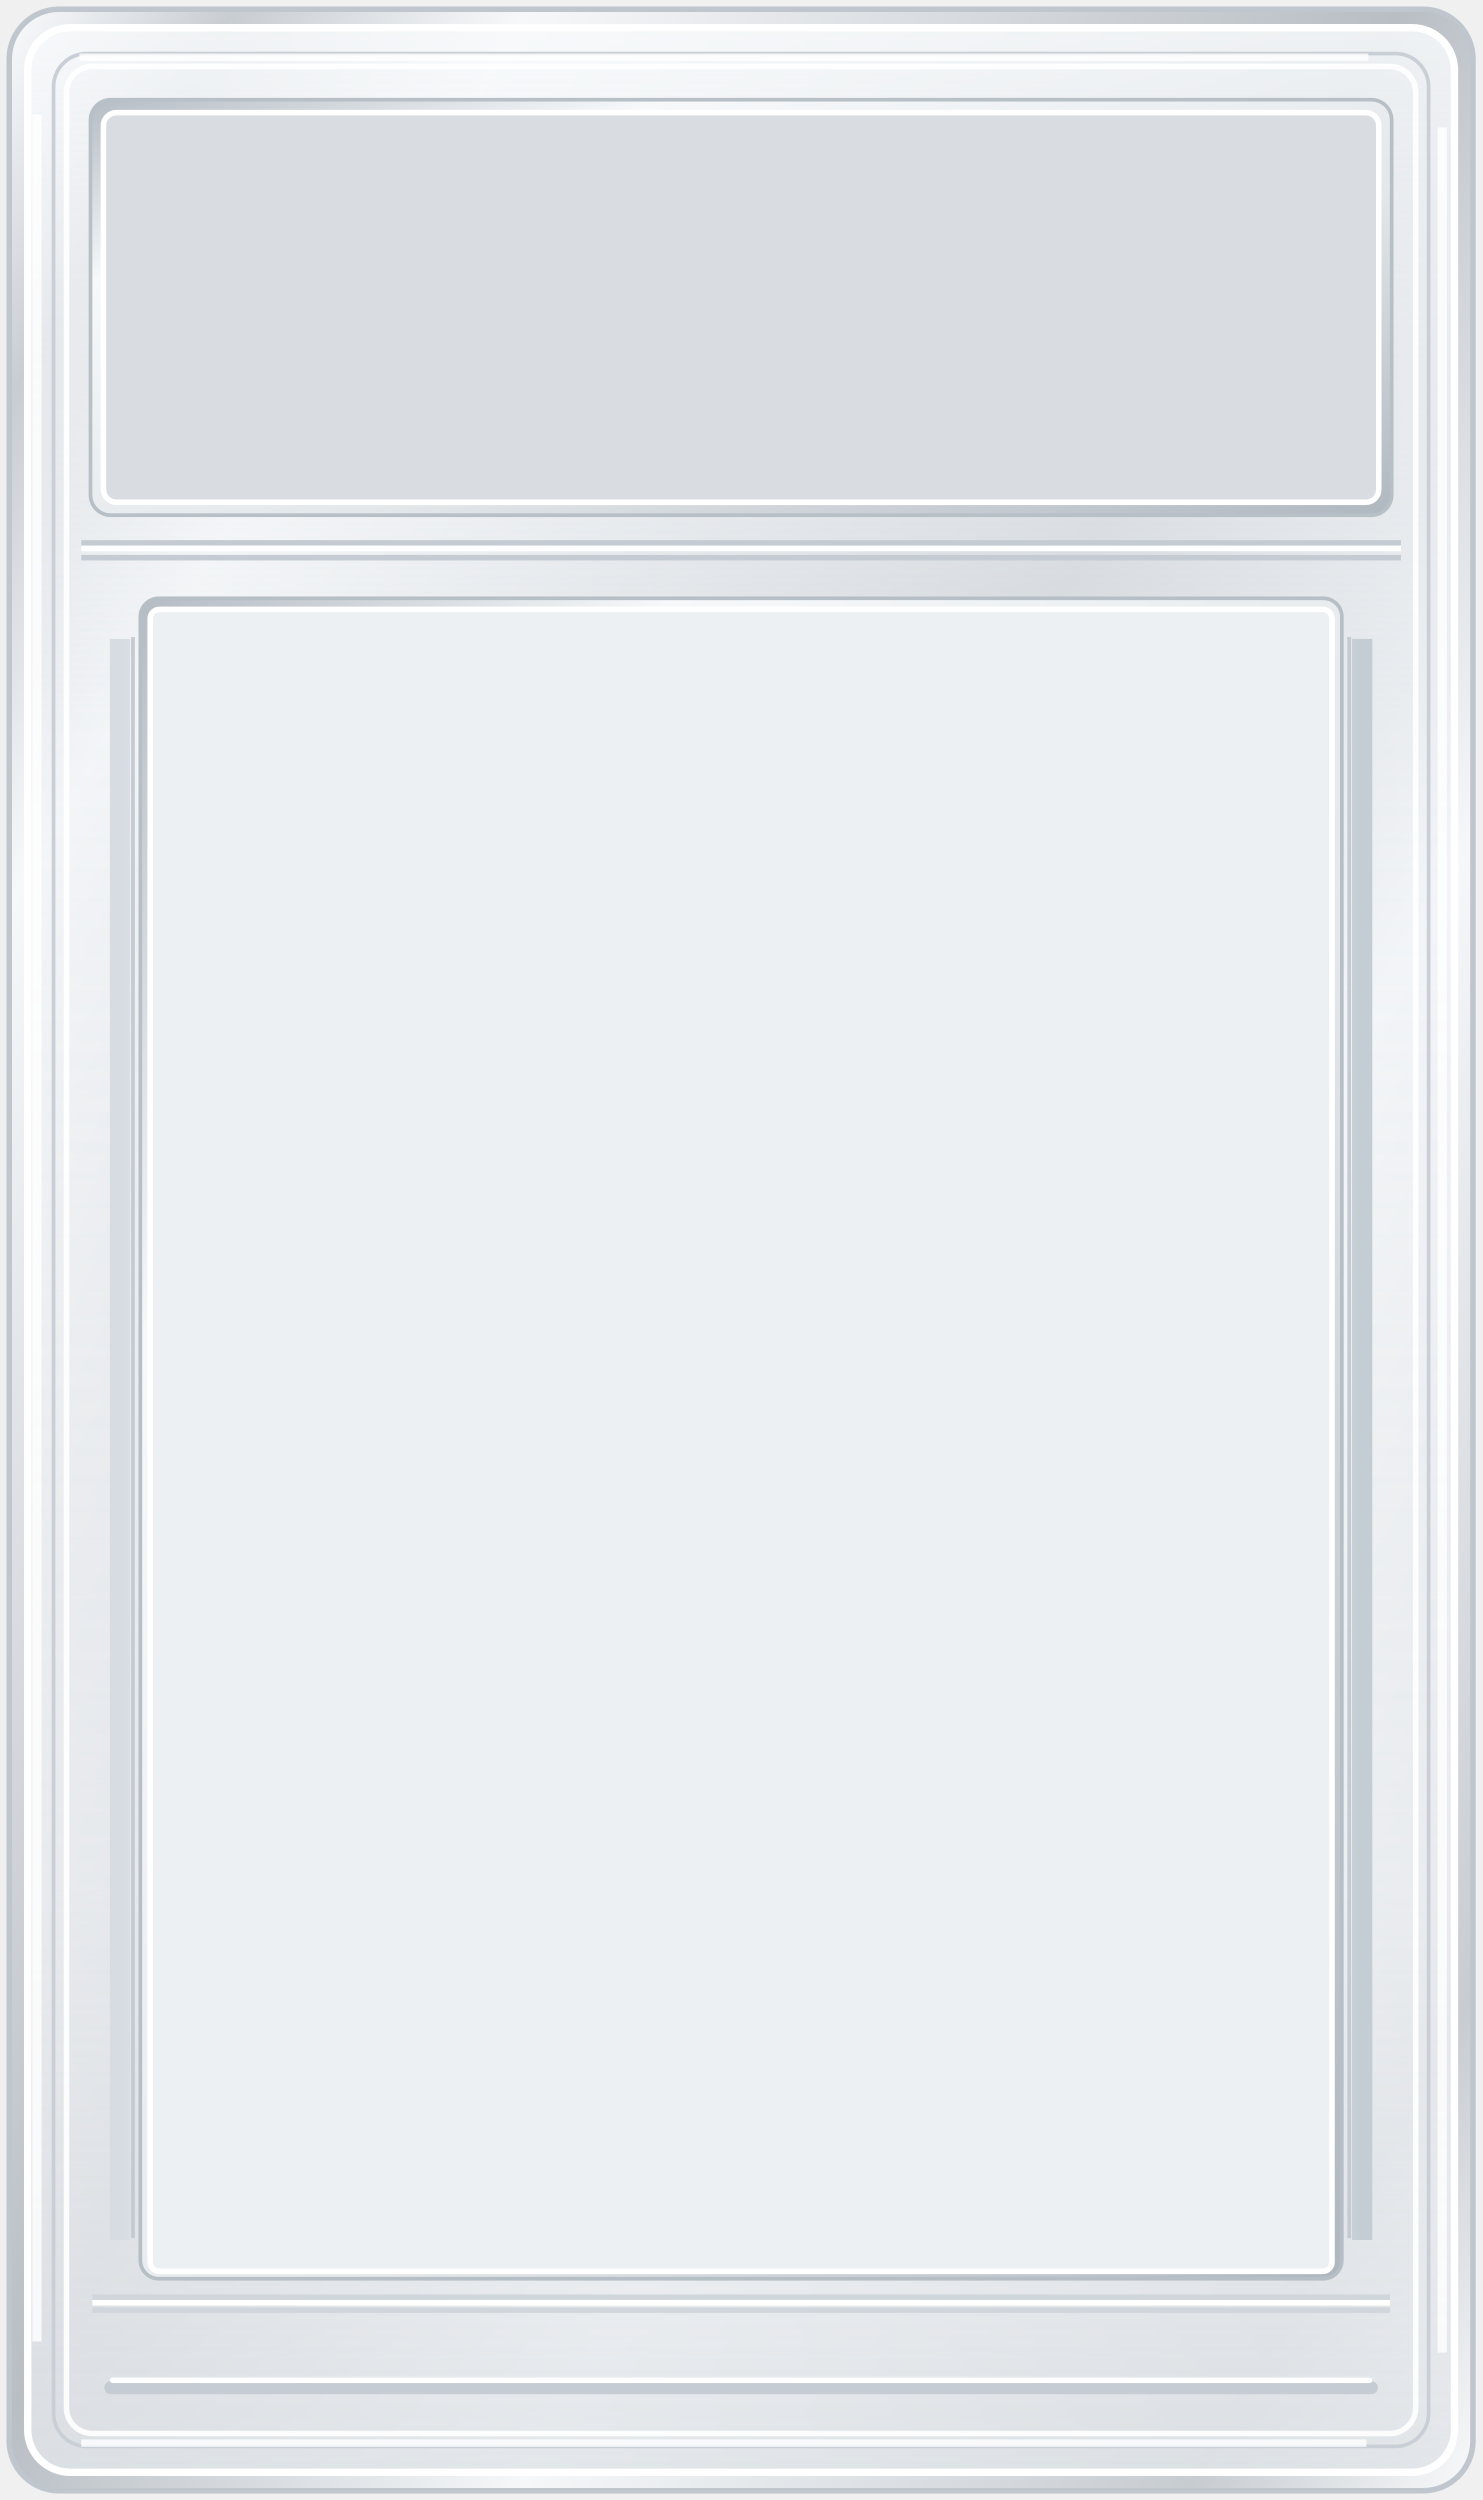
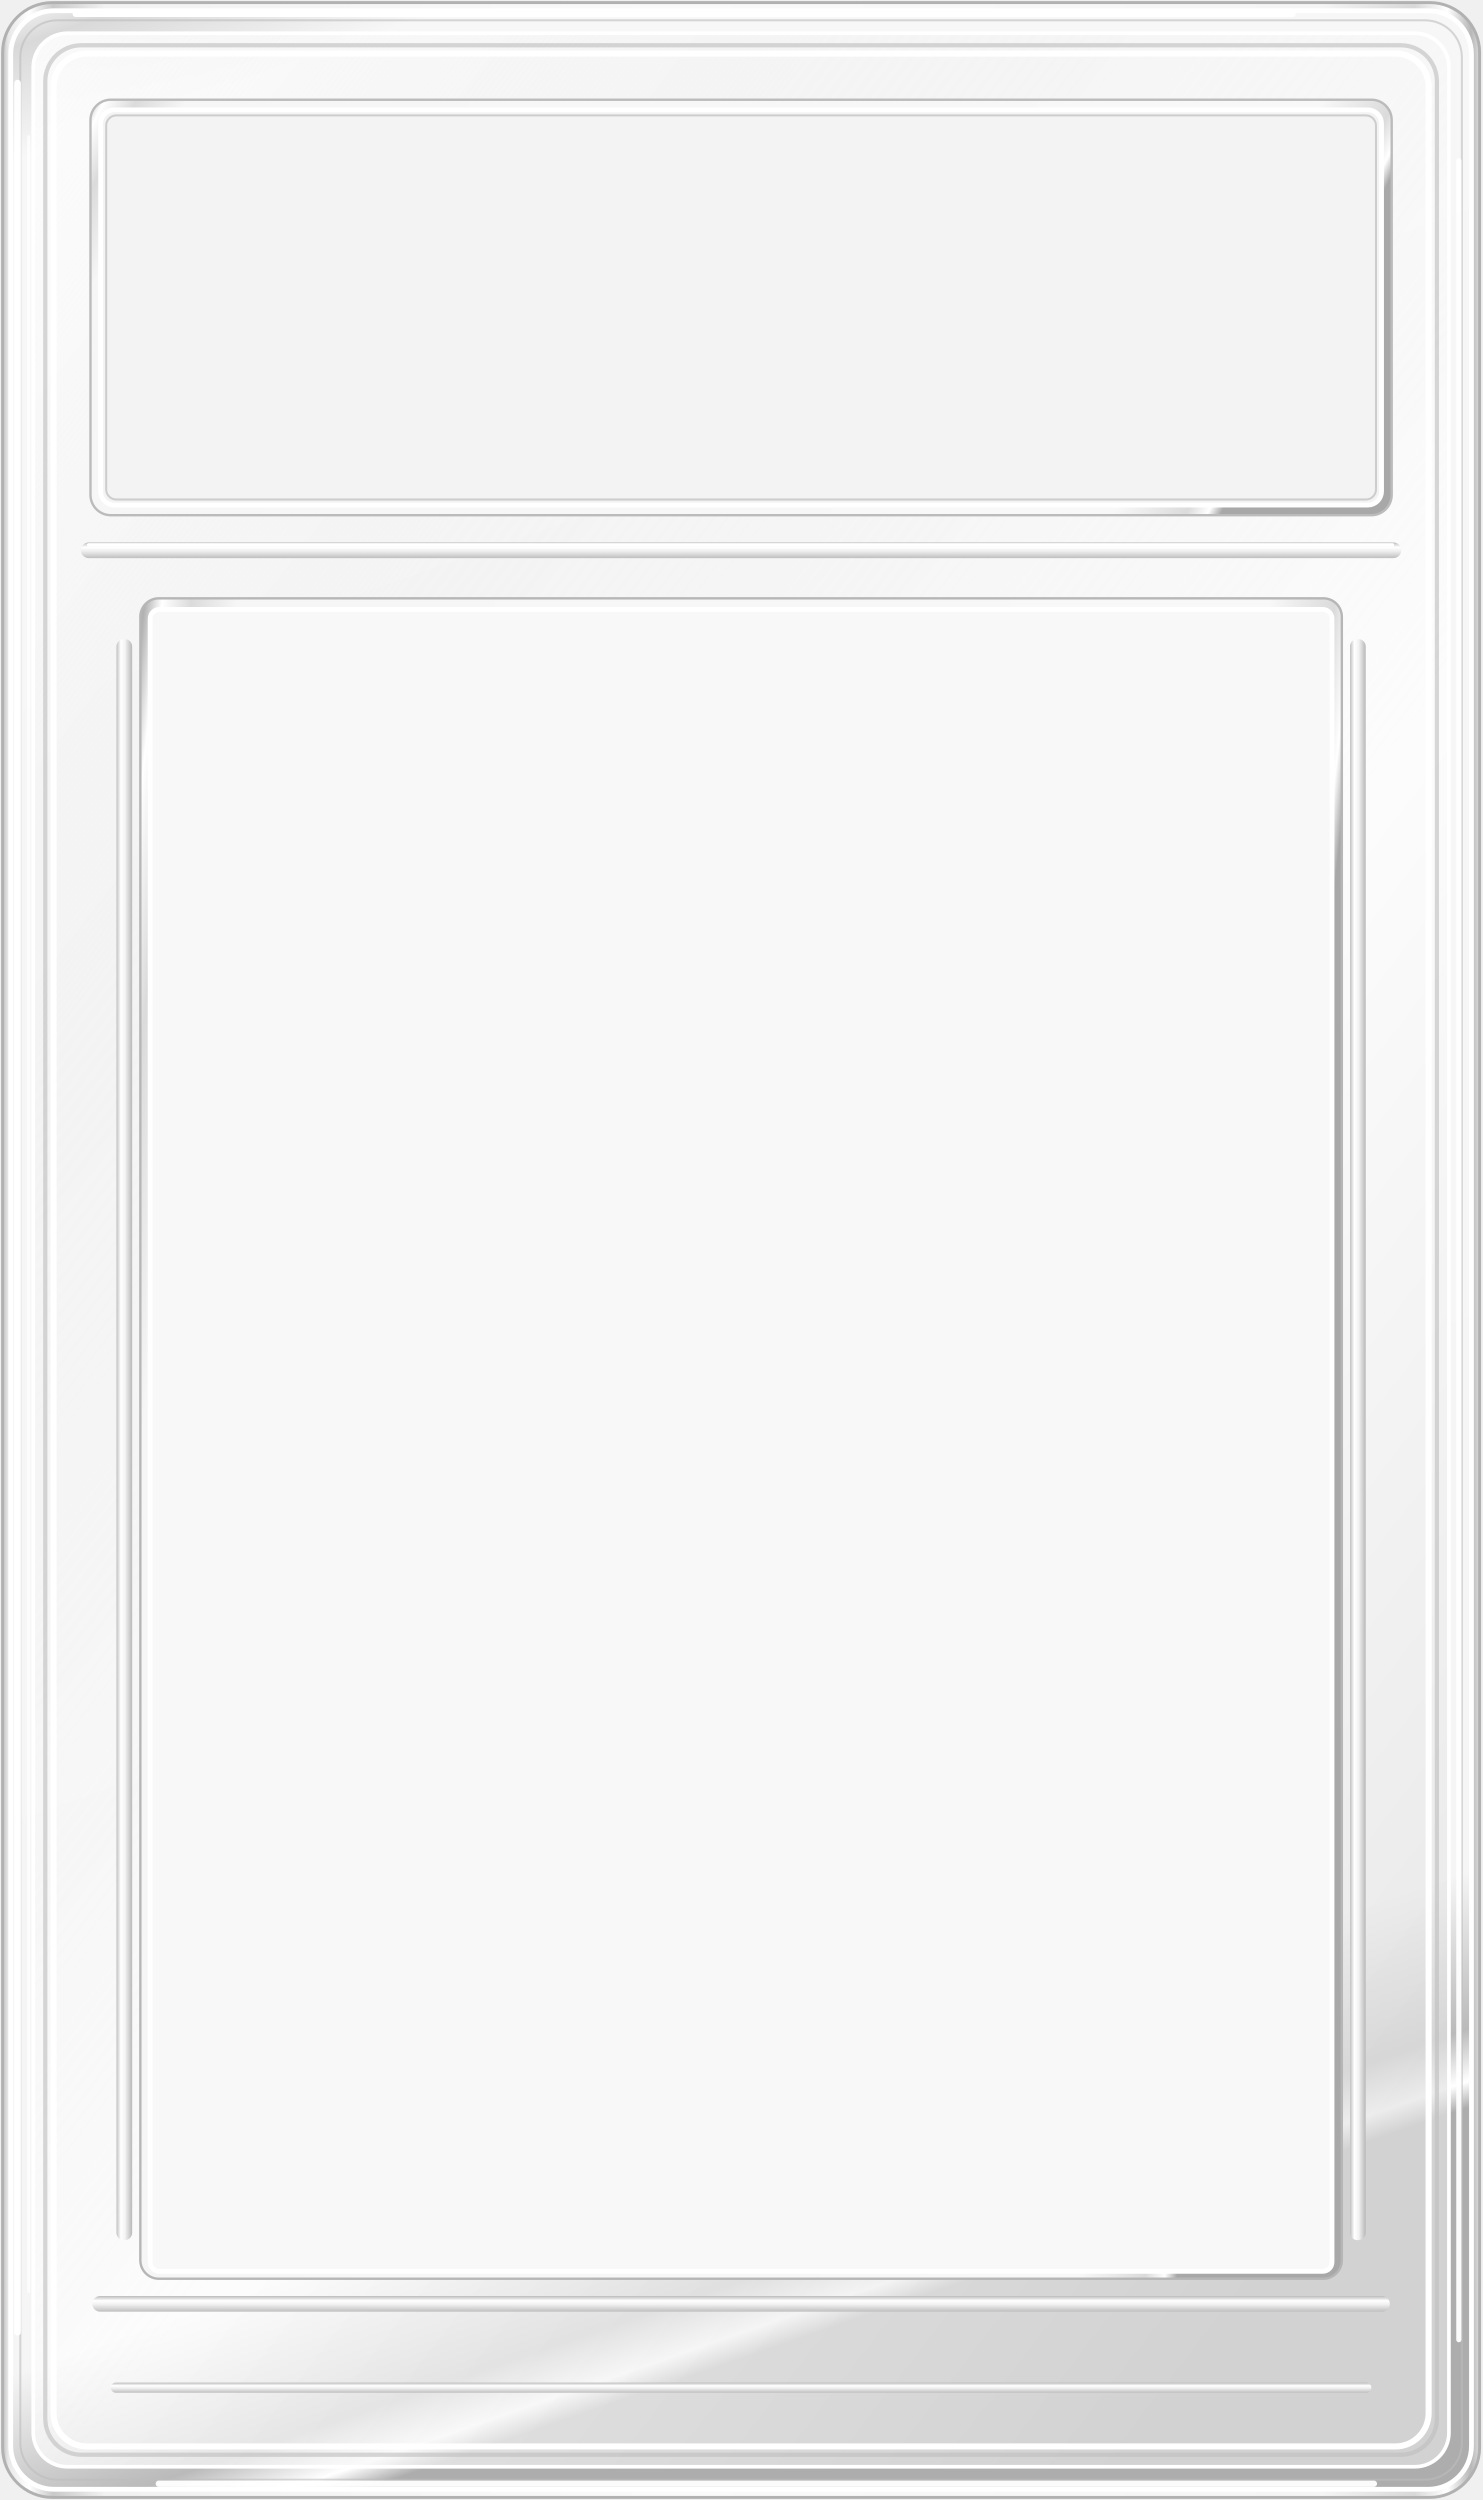
- <svg xmlns="http://www.w3.org/2000/svg" viewBox="0 0 802.64 1353.82" role="img">
+ <svg xmlns="http://www.w3.org/2000/svg" viewBox="0 0 802.64 1353.82" role="img" data-slab-model="atlas-illustrative-slab-v2" data-slab-studio="atlas-neutral-studio-v2">
  <defs>
-     <linearGradient id="edge" x1="0" y1="0" x2="1" y2="1">
-       <stop offset="0" stop-color="#fcfdff" />
-       <stop offset=".08" stop-color="#c8cdd2" />
-       <stop offset=".18" stop-color="#f7f8fa" />
-       <stop offset=".48" stop-color="#b8bec4" />
-       <stop offset=".67" stop-color="#f5f7f9" />
-       <stop offset=".9" stop-color="#c7ccd1" />
-       <stop offset="1" stop-color="#fafbfc" />
+     <linearGradient id="outer-wall" x1="0" y1="0" x2="1" y2="0">
+       <stop stop-color="#959595" />
+       <stop offset=".008" stop-color="#e8e8e8" />
+       <stop offset=".022" stop-color="#fff" />
+       <stop offset=".038" stop-color="#c9c9c9" />
+       <stop offset=".073" stop-color="#f2f2f2" />
+       <stop offset=".45" stop-color="#fafafa" />
+       <stop offset=".89" stop-color="#f5f5f5" />
+       <stop offset=".952" stop-color="#d8d8d8" />
+       <stop offset=".974" stop-color="#fff" />
+       <stop offset=".99" stop-color="#b8b8b8" />
+       <stop offset="1" stop-color="#f3f3f3" />
    </linearGradient>
-     <linearGradient id="body" x1="0" y1="0" x2="0" y2="1">
-       <stop offset="0" stop-color="#f7f9fb" stop-opacity=".85" />
-       <stop offset=".28" stop-color="#eef1f4" stop-opacity=".5" />
-       <stop offset=".76" stop-color="#f8f9fb" stop-opacity=".65" />
-       <stop offset="1" stop-color="#e0e4e8" stop-opacity=".85" />
+     <linearGradient id="face" x1="0" y1="0" x2=".76" y2="1">
+       <stop stop-color="#fff" stop-opacity=".88" />
+       <stop offset=".27" stop-color="#efefef" stop-opacity=".35" />
+       <stop offset=".65" stop-color="#fff" stop-opacity=".68" />
+       <stop offset="1" stop-color="#e3e3e3" stop-opacity=".68" />
    </linearGradient>
-     <linearGradient id="recess" x1="0" y1="0" x2="1" y2="1">
-       <stop offset="0" stop-color="#b5bcc4" />
-       <stop offset=".22" stop-color="#f6f8fa" />
-       <stop offset=".6" stop-color="#e4e8eb" />
-       <stop offset="1" stop-color="#afb7bf" />
+     <linearGradient id="bevel" x1="0" y1="0" x2=".2" y2="1">
+       <stop stop-color="#fff" />
+       <stop offset=".022" stop-color="#d9d9d9" />
+       <stop offset=".065" stop-color="#f7f7f7" />
+       <stop offset=".91" stop-color="#f5f5f5" />
+       <stop offset=".97" stop-color="#bababa" />
+       <stop offset=".99" stop-color="#fff" />
+       <stop offset="1" stop-color="#adadad" />
    </linearGradient>
-     <linearGradient id="inner" x1="0" y1="0" x2="1" y2="0">
-       <stop offset="0" stop-color="#d6dce2" />
-       <stop offset=".07" stop-color="#ffffff" />
-       <stop offset=".93" stop-color="#f1f4f7" />
-       <stop offset="1" stop-color="#c5cdd4" />
+     <linearGradient id="pocket" x1="0" y1="0" x2="1" y2=".16">
+       <stop stop-color="#b2b2b2" />
+       <stop offset=".014" stop-color="#fff" />
+       <stop offset=".038" stop-color="#dbdbdb" />
+       <stop offset=".075" stop-color="#f6f6f6" />
+       <stop offset=".92" stop-color="#f8f8f8" />
+       <stop offset=".974" stop-color="#dbdbdb" />
+       <stop offset=".99" stop-color="#fff" />
+       <stop offset="1" stop-color="#a8a8a8" />
+     </linearGradient>
+     <linearGradient id="rib" x1="0" y1="0" x2="0" y2="1">
+       <stop stop-color="#bbbbbb" />
+       <stop offset=".3" stop-color="#fff" />
+       <stop offset=".55" stop-color="#efefef" />
+       <stop offset="1" stop-color="#bfbfbf" />
+     </linearGradient>
+     <linearGradient id="vertical-rib" x1="0" y1="0" x2="1" y2="0">
+       <stop stop-color="#c0c0c0" />
+       <stop offset=".28" stop-color="#fff" />
+       <stop offset=".55" stop-color="#f3f3f3" />
+       <stop offset="1" stop-color="#b8b8b8" />
    </linearGradient>
  </defs>
-   <rect x="5" y="5" width="792.64" height="1343.82" rx="27" fill="url(#edge)" stroke="#bfc6cd" stroke-width="3" />
-   <rect x="15" y="15" width="772.64" height="1323.82" rx="23" fill="url(#body)" stroke="#ffffff" stroke-width="4" />
-   <rect x="29" y="29" width="744.64" height="1295.82" rx="18" fill="none" stroke="#c9cfd6" stroke-width="2" />
-   <rect x="36" y="36" width="730.64" height="1281.82" rx="14" fill="none" stroke="#ffffff" stroke-opacity=".9" stroke-width="3" />
-   <rect x="49" y="54" width="704.64" height="225" rx="11" fill="url(#recess)" stroke="#b7bfc7" stroke-width="2" />
-   <rect x="56" y="61" width="690.64" height="211" rx="7" fill="#d9dde1" stroke="#ffffff" stroke-width="3" />
-   <path d="M44 294H758.64 M44 302H758.64" stroke="#c4cbd2" stroke-width="3" />
-   <path d="M44 297H758.64" stroke="#ffffff" stroke-width="3" />
-   <rect x="76" y="324" width="650.64" height="910" rx="10" fill="url(#recess)" stroke="#b6bec6" stroke-width="2" />
-   <rect x="81.32" y="330" width="640" height="900" rx="5" fill="#edf0f3" stroke="#ffffff" stroke-width="3" />
-   <path d="M65 346V1213 M737.64 346V1213" stroke="url(#inner)" stroke-width="11" />
-   <path d="M72 345V1212 M730.64 345V1212" stroke="#c3cad1" stroke-width="2" />
-   <path d="M50 1244H752.64 M50 1251H752.64" stroke="#d0d6dc" stroke-width="3" />
-   <path d="M50 1247H752.64" stroke="#ffffff" stroke-width="3" />
-   <path d="M60 1293H742.64" stroke="#c5ccd3" stroke-width="7" stroke-linecap="round" />
-   <path d="M61 1289H741.64" stroke="#ffffff" stroke-width="3" stroke-linecap="round" />
-   <path d="M20 62V1268 M781 69V1274" stroke="#ffffff" stroke-width="5" opacity=".8" />
-   <path d="M43 31H741 M44 1323H740" stroke="#ffffff" stroke-width="4" opacity=".8" />
+   <rect x="1.4" y="1.4" width="799.84" height="1351.02" rx="27" fill="url(#outer-wall)" stroke="#b1b1b1" stroke-width="1.6" />
+   <rect x="5.8" y="5.8" width="791.04" height="1342.22" rx="23.5" fill="url(#bevel)" stroke="#fff" stroke-width="2.6" />
+   <rect x="11" y="11" width="780.64" height="1331.82" rx="20" fill="none" stroke="#bdbdbd" stroke-opacity=".6" stroke-width="1.1" />
+   <rect x="18" y="18" width="766.64" height="1317.82" rx="18.5" fill="url(#face)" stroke="#fff" stroke-width="2" />
+   <rect x="24.52" y="24.52" width="753.6" height="1304.78" rx="19.5" fill="none" stroke="#bfbfbf" stroke-opacity=".62" stroke-width="2.3" />
+   <rect x="29" y="29" width="744.64" height="1295.82" rx="18" fill="none" stroke="#fff" stroke-width="3.3" />
+   <rect x="49" y="54" width="704.64" height="225" rx="11" fill="url(#pocket)" stroke="#bbbbbb" stroke-width="1.3" />
+   <rect x="54.5" y="59.5" width="693.64" height="214" rx="7.4" fill="#f3f3f3" stroke="#fff" stroke-width="2.6" />
+   <rect x="57.5" y="62.5" width="687.64" height="208" rx="5.5" fill="none" stroke="#cdcdcd" stroke-width="1.1" />
+   <rect x="43.82" y="293.75" width="715" height="8.5" rx="4.25" fill="url(#rib)" />
+   <path d="M48 295.1H754" stroke="#fff" stroke-width="1.9" stroke-linecap="round" />
+   <rect x="76" y="324" width="650.64" height="910" rx="10" fill="url(#pocket)" stroke="#b6b6b6" stroke-width="1.3" />
+   <rect x="81.32" y="330" width="640" height="900" rx="5" fill="#f8f8f8" stroke="#fff" stroke-width="2.6" />
+   <rect x="63.07" y="346.1" width="8.5" height="867" rx="4" fill="url(#vertical-rib)" />
+   <rect x="731.07" y="346.1" width="8.5" height="867" rx="4" fill="url(#vertical-rib)" />
+   <rect x="50" y="1243.35" width="702.64" height="8.5" rx="4.25" fill="url(#rib)" />
+   <rect x="60" y="1290.25" width="682.64" height="5.5" rx="2.75" fill="url(#rib)" />
+   <path d="M9.5 45V1263" stroke="#fff" stroke-width="3.6" stroke-linecap="round" opacity=".97" />
+   <path d="M15.5 74V1241" stroke="#fff" stroke-width="1.6" stroke-linecap="round" opacity=".72" />
+   <path d="M790 87V1267" stroke="#fff" stroke-width="2.8" stroke-linecap="round" opacity=".94" />
+   <path d="M41 7.5H700" stroke="#fff" stroke-width="3.4" stroke-linecap="round" />
+   <path d="M86 1345H744" stroke="#fff" stroke-width="3.4" stroke-linecap="round" opacity=".95" />
</svg>
